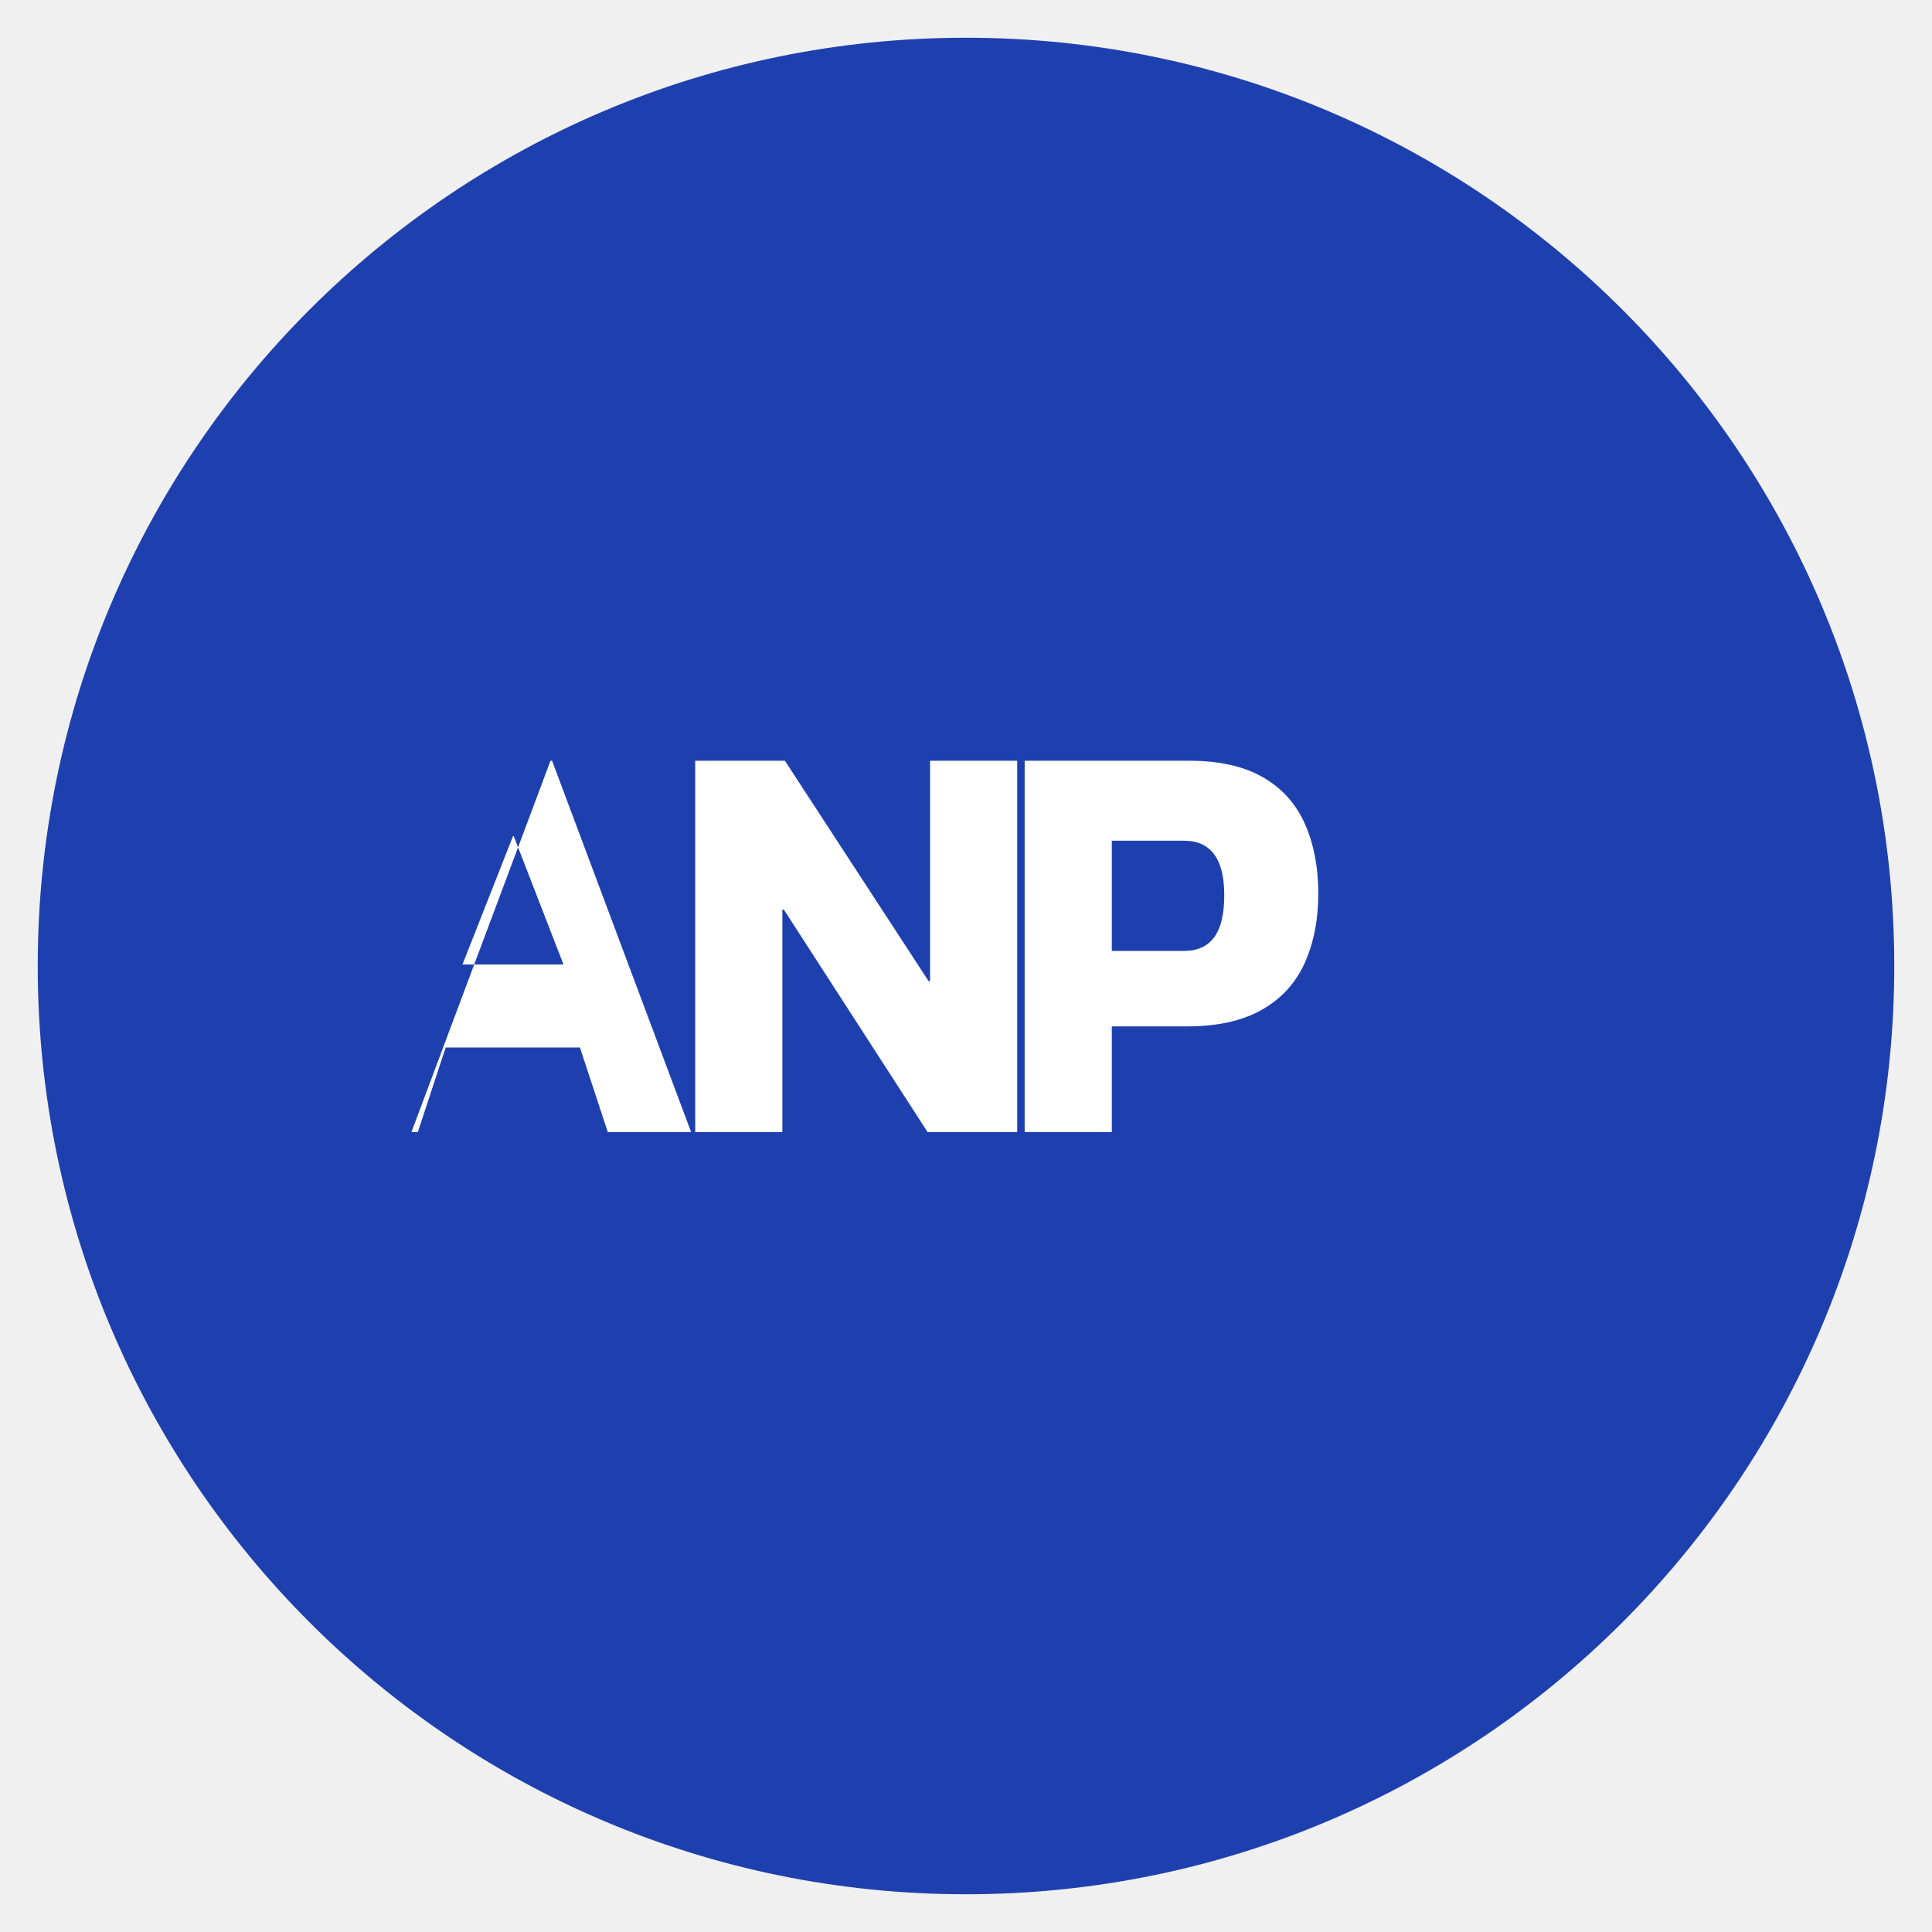
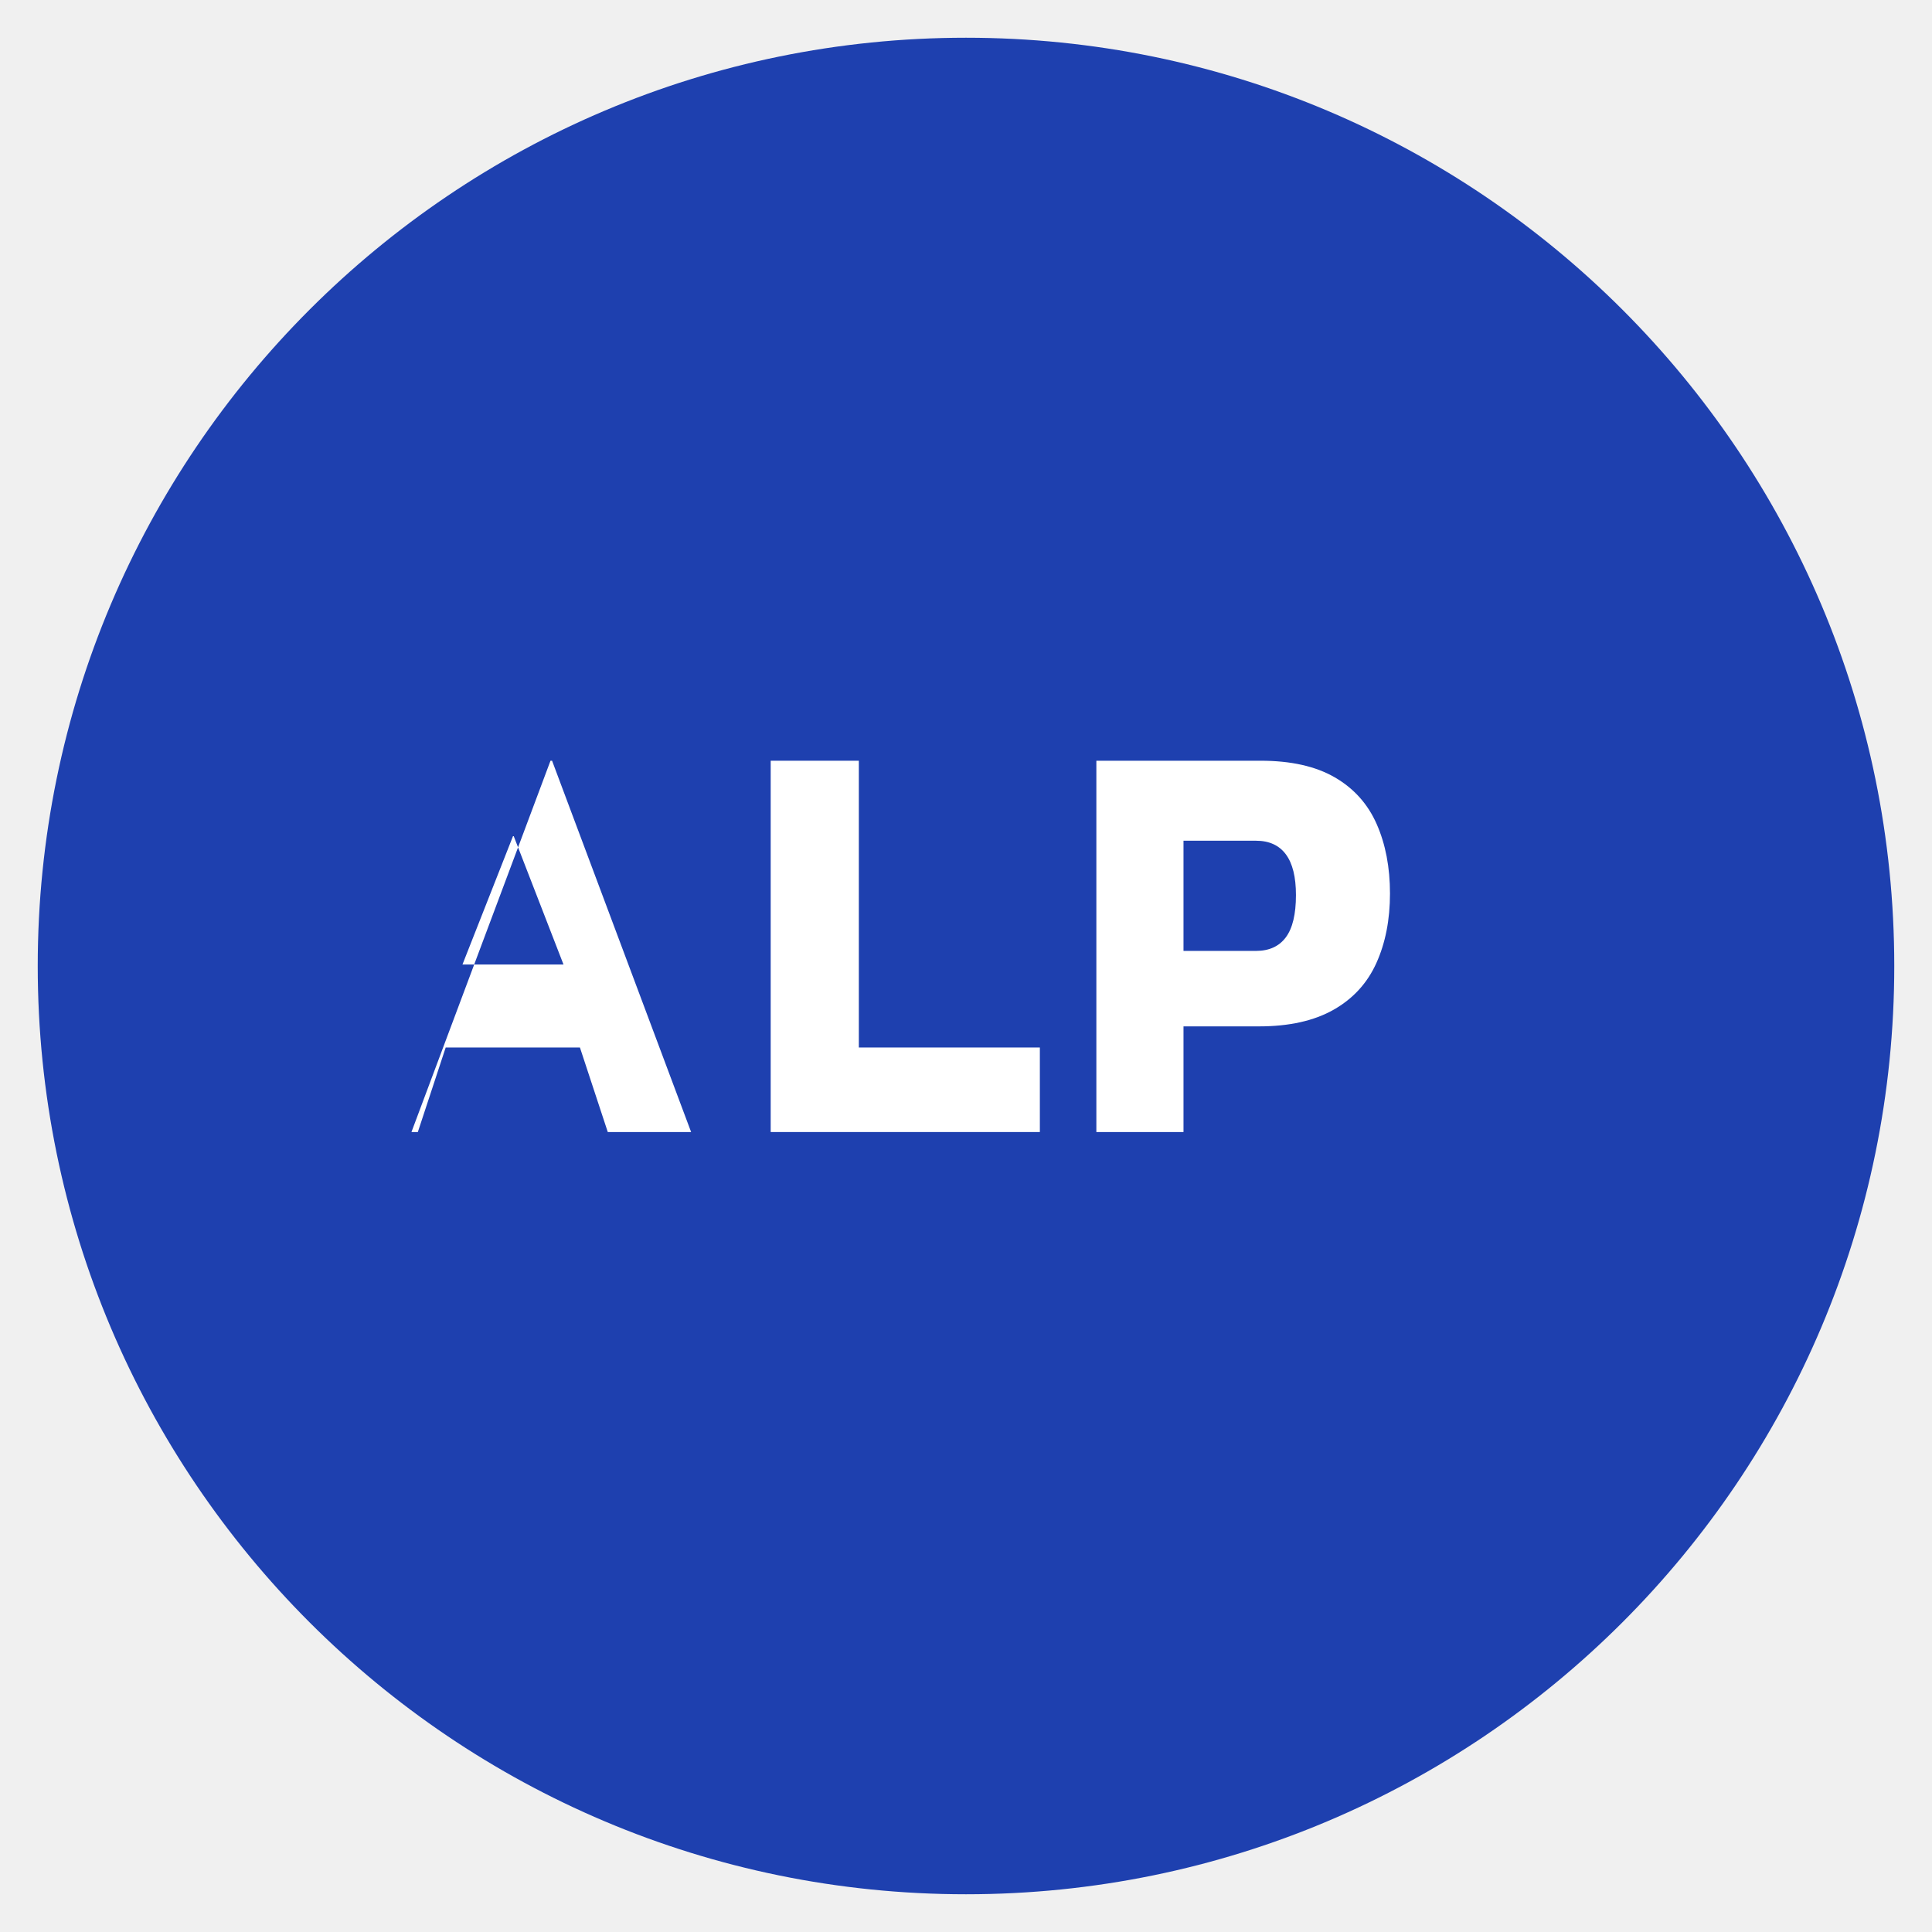
<svg xmlns="http://www.w3.org/2000/svg" width="512" height="512" viewBox="0 0 512 512" fill="none">
  <circle cx="256" cy="256" r="246" fill="#1E40AF" />
  <path d="M109.04 300L145.888 201.6H146.304L183.152 300H161.067L153.688 277.6H118.112L110.733 300H88.648L109.04 300ZM149.333 255.6L136.148 221.6H135.944L122.56 255.6H149.333Z" fill="white" />
-   <path d="M184.24 300V201.6H208L246.08 260H246.48V201.6H269.573V300H245.813L207.733 241.067H207.333V300H184.24Z" fill="white" />
-   <path d="M271.547 300V201.6H315.067C323.102 201.6 329.653 203.067 334.72 206C339.787 208.933 343.493 213.067 345.84 218.4C348.187 223.733 349.36 229.867 349.36 236.8C349.36 243.733 348.16 249.867 345.76 255.2C343.36 260.533 339.573 264.667 334.4 267.6C329.227 270.533 322.64 272 314.64 272H294.64V300H271.547ZM294.64 252H313.84C317.333 252 319.973 250.8 321.76 248.4C323.547 246 324.44 242.267 324.44 237.2C324.44 232.4 323.547 228.8 321.76 226.4C319.973 224 317.333 222.8 313.84 222.8H294.64V252Z" fill="white" />
+   <path d="M204.24 300V201.6H227.6V277.6H275.573V300H204.24Z" fill="white" />
+   <path d="M290.547 300V201.6H334.067C342.102 201.6 348.653 203.067 353.72 206C358.787 208.933 362.493 213.067 364.84 218.4C367.187 223.733 368.36 229.867 368.36 236.8C368.36 243.733 367.16 249.867 364.76 255.2C362.36 260.533 358.573 264.667 353.4 267.6C348.227 270.533 341.64 272 333.64 272H313.64V300H290.547ZM313.64 252H332.84C336.333 252 338.973 250.8 340.76 248.4C342.547 246 343.44 242.267 343.44 237.2C343.44 232.4 342.547 228.8 340.76 226.4C338.973 224 336.333 222.8 332.84 222.8H313.64V252Z" fill="white" />
</svg>
